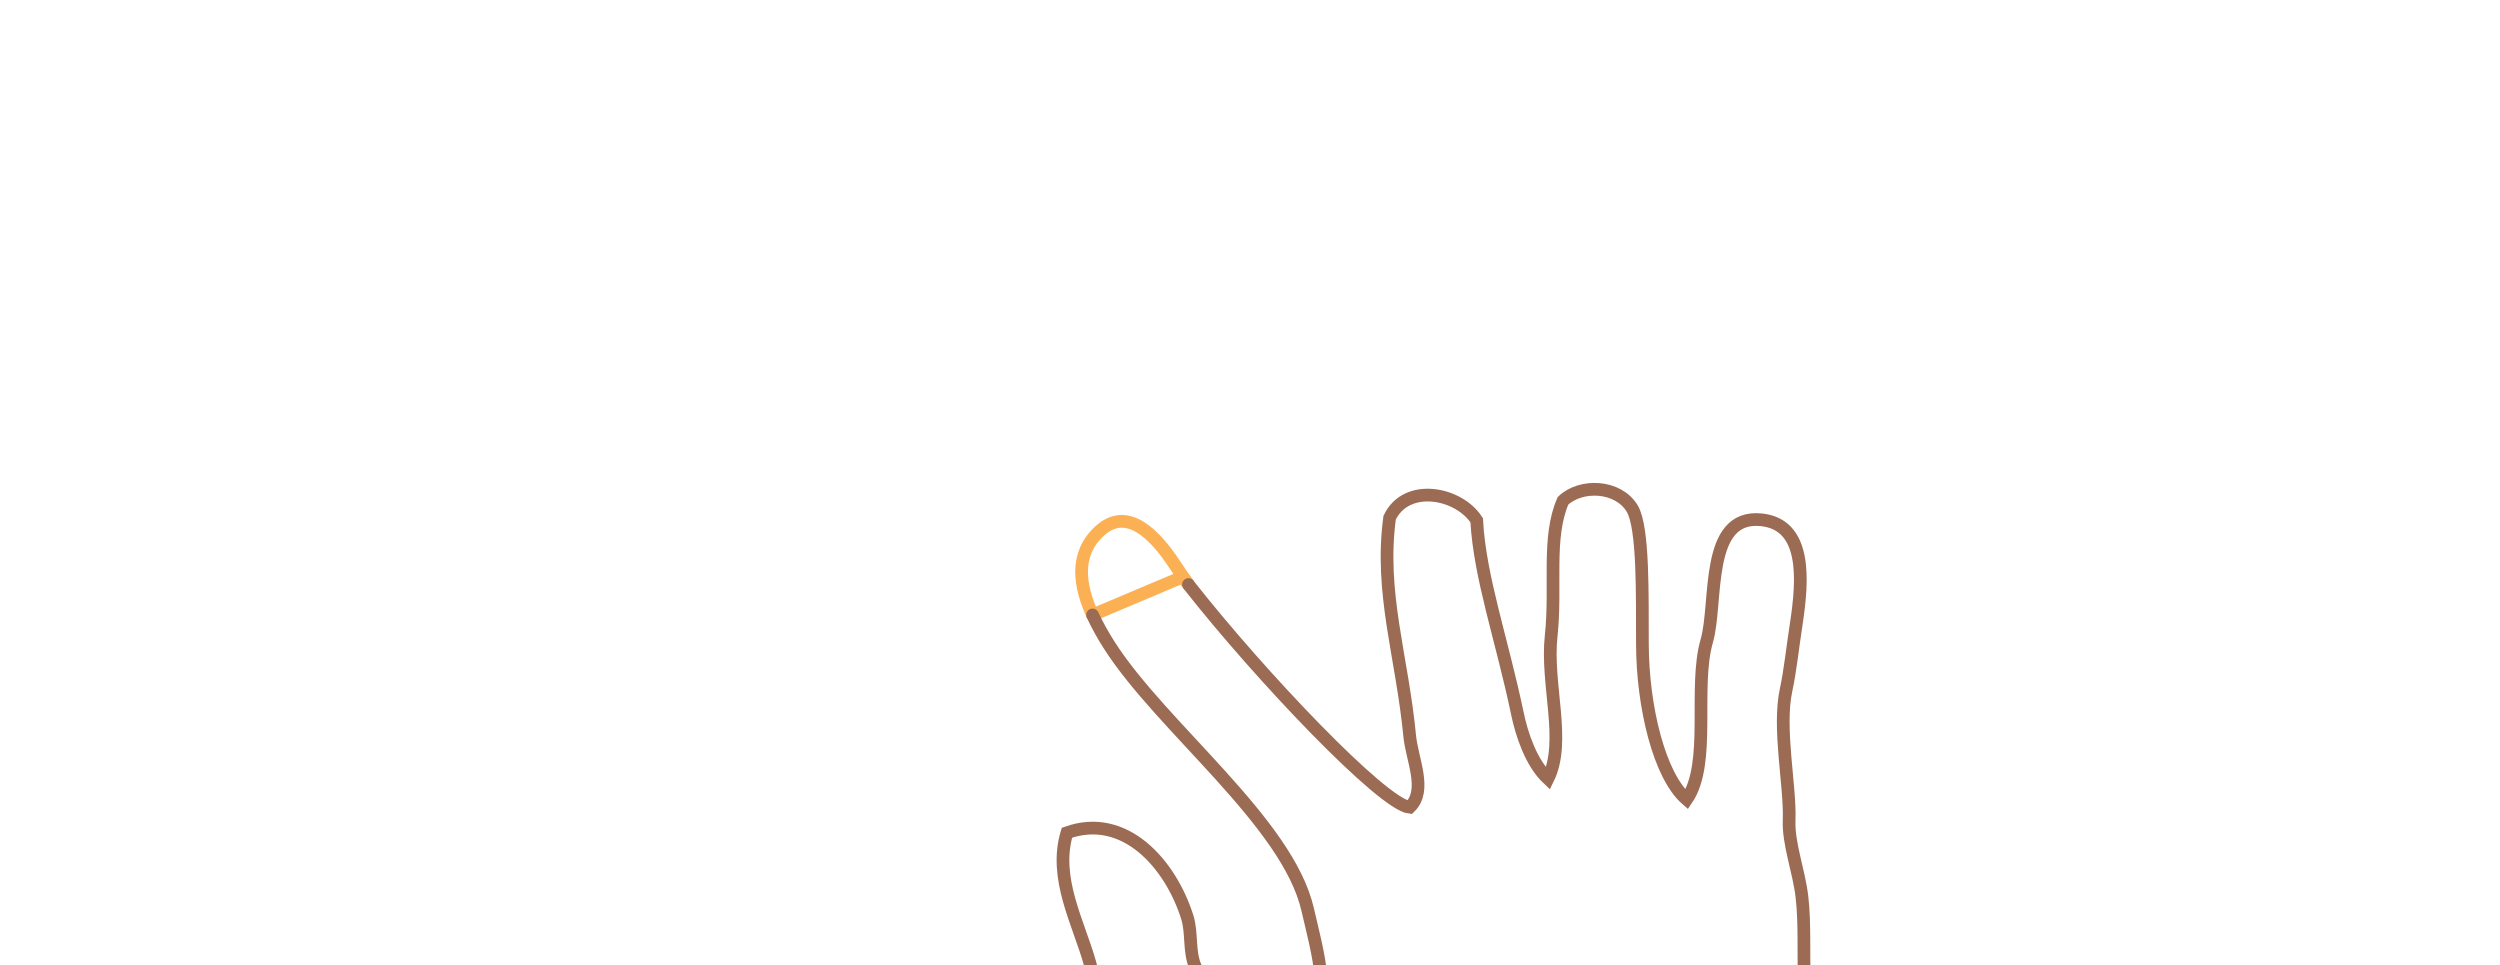
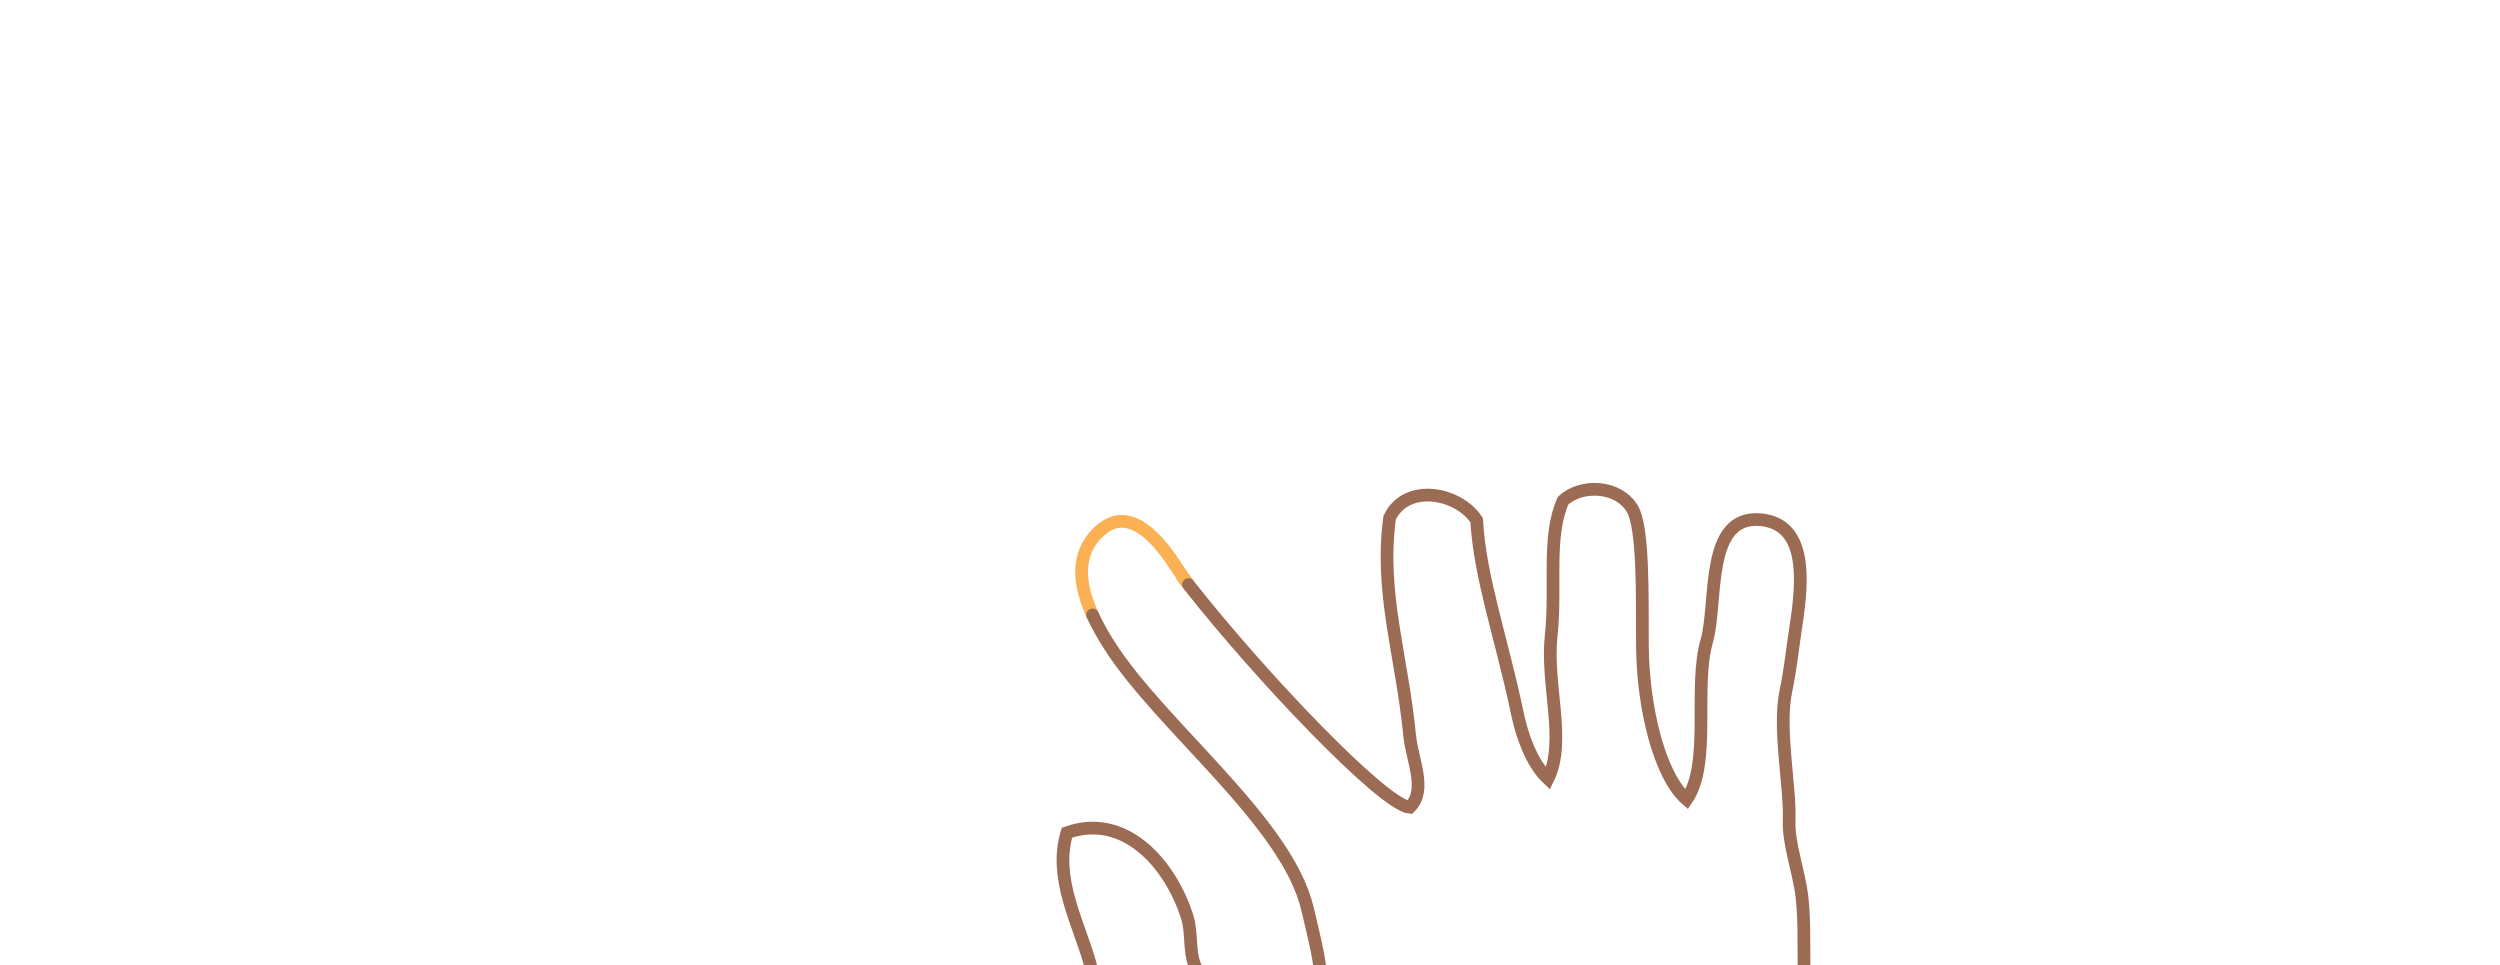
- <svg xmlns="http://www.w3.org/2000/svg" enable-background="new -1333.657 -607.685 3146 1214" x="0px" y="0px" viewBox="-1333.657 -607.685 3146 1214" version="1.0" height="1214px" xml:space="preserve" width="3146px">
-   <defs />
+ <svg xmlns="http://www.w3.org/2000/svg" version="1.0" width="3146" height="1214" viewBox="-1333.657 -607.685 3146 1214" id="svg2" xml:space="preserve">
  <g id="XMLID_7_">
-     <g />
-     <g>
-       <path stroke-linecap="round" d="M161.923,127.886    c-6.311-8.729-12.085-17.188-17.591-25.514c-25.11-38.27-59.889-73.049-93.997-42.029c-32.228,29.273-25.782,69.289-9.131,105.813    " stroke-width="16" stroke="#FCB054" fill="none" />
-       <path stroke-linecap="round" d="M161.923,127.886    c-2.686-3.223-5.103-6.445-7.52-9.534L41.205,166.157" stroke-width="16" stroke="#FCB054" fill="none" />
-       <path stroke-linecap="round" d="M41.205,166.157    c6.177,13.428,13.563,26.318,21.083,38.136c65.529,102.859,224.518,222.771,249.628,332.613    c12.086,53.041,32.765,117.765,0,167.583c-48.878-20.545-122.732-49.415-141.8-96.683c-7.654-18.665-3.626-41.761-9.668-61.231    C139.364,479.703,81.892,414.173,8.978,440.224C-8.21,497.159,23.479,553.02,37.982,604.583    c6.714,24.171,3.491,51.027,12.891,74.123c17.859,44.716,68.081,69.021,103.128,109.573    c30.481,35.316,54.25,86.343,83.791,109.573c24.171,19.068,71.304,35.719,109.573,61.232c38.941,26.051,70.9,58.949,99.905,74.123    c29.407,15.577,57.741,16.785,70.9,38.673c12.891,21.888,14.1,64.858,19.336,103.128    c34.645,258.894,69.021,523.83,109.573,767.013c157.378,8.058,306.698-19.739,425.402-61.231    c-37.062-270.979-80.165-583.586-125.687-854.027c-7.386-43.775-19.874-86.88-16.114-125.688    c1.746-19.604,11.012-38.941,12.892-58.009c6.579-70.632-3.223-145.829-6.446-215.924c-1.745-35.048,0.807-71.304-3.223-106.351    c-3.894-33.033-17.322-66.604-16.113-96.683c1.611-42.701-14.368-115.615-3.76-163.957c5.103-23.499,8.191-53.443,12.891-83.791    c8.057-53.578,13.563-124.345-44.581-129.984c-71.303-6.848-54.25,104.068-68.215,152.544    c-16.919,58.681,5.908,153.751-25.245,199.407c-34.376-29.811-55.458-116.288-55.727-195.379    c-0.269-59.89,1.611-146.77-12.891-170.806c-17.859-29.273-64.187-31.153-87.014-9.668    c-20.276,46.461-8.191,107.29-14.905,169.865c-6.715,61.366,19.336,132.535-4.028,179.937    c-21.217-20.008-33.168-55.995-38.674-82.985c-19.202-91.714-47.267-170.94-51.026-242.243    c-22.56-35.048-88.491-47.67-109.573-3.223c-12.757,94.533,15.576,174.028,25.245,274.47c2.819,29.677,22.29,68.618,0,89.969    c-33.974-3.626-186.785-163.957-277.291-278.901c-0.537-0.537-0.94-1.074-1.074-1.478" stroke-width="16" stroke="#9C6B54" fill="none" />
+     <g id="g7" />
+     <g id="g9">
+       <path d="M 161.923,127.886 C 155.612,119.157 149.838,110.698 144.332,102.372 119.222,64.102 84.443,29.323 50.335,60.343 18.107,89.616 24.553,129.632 41.204,166.156" id="path11" style="fill:none;stroke:#fcb054;stroke-width:16;stroke-linecap:round" />
+       <path d="m 161.923,127.886 c -2.686,-3.223 -5.103,-6.445 -7.52,-9.534" id="path13" style="fill:none;stroke:#fcb054;stroke-width:16;stroke-linecap:round" />
+       <path d="m 41.205,166.157 c 6.177,13.428 13.563,26.318 21.083,38.136 65.529,102.859 224.518,222.771 249.628,332.613 12.086,53.041 32.765,117.765 0,167.583 -48.878,-20.545 -122.732,-49.415 -141.8,-96.683 -7.654,-18.665 -3.626,-41.761 -9.668,-61.231 C 139.364,479.703 81.892,414.173 8.978,440.224 -8.21,497.159 23.479,553.02 37.982,604.583 c 6.714,24.171 3.491,51.027 12.891,74.123 17.859,44.716 68.081,69.021 103.128,109.573 30.481,35.316 54.25,86.343 83.791,109.573 24.171,19.068 71.304,35.719 109.573,61.232 38.941,26.051 70.9,58.949 99.905,74.123 29.407,15.577 57.741,16.785 70.9,38.673 12.891,21.888 14.1,64.858 19.336,103.128 34.645,258.894 69.021,523.83 109.573,767.013 157.378,8.058 306.698,-19.739 425.402,-61.231 -37.062,-270.979 -80.165,-583.586 -125.687,-854.027 -7.386,-43.775 -19.874,-86.88 -16.114,-125.688 1.746,-19.604 11.012,-38.941 12.892,-58.009 6.579,-70.632 -3.223,-145.829 -6.446,-215.924 -1.745,-35.048 0.807,-71.304 -3.223,-106.351 -3.894,-33.033 -17.322,-66.604 -16.113,-96.683 1.611,-42.701 -14.368,-115.615 -3.76,-163.957 5.103,-23.499 8.191,-53.443 12.891,-83.791 C 934.978,122.782 940.484,52.015 882.34,46.376 811.037,39.528 828.09,150.444 814.125,198.92 797.206,257.601 820.033,352.671 788.88,398.327 754.504,368.516 733.422,282.039 733.153,202.948 732.884,143.058 734.764,56.178 720.262,32.142 702.403,2.869 656.075,0.989 633.248,22.474 c -20.276,46.461 -8.191,107.29 -14.905,169.865 -6.715,61.366 19.336,132.535 -4.028,179.937 C 593.098,352.268 581.147,316.281 575.641,289.291 556.439,197.577 528.374,118.351 524.615,47.048 502.055,12 436.124,-0.622 415.042,43.825 c -12.757,94.533 15.576,174.028 25.245,274.47 2.819,29.677 22.29,68.618 0,89.969 -33.974,-3.626 -186.785,-163.957 -277.291,-278.901 -0.537,-0.537 -0.94,-1.074 -1.074,-1.478" id="path15" style="fill:none;stroke:#9c6b54;stroke-width:16;stroke-linecap:round" />
    </g>
  </g>
</svg>
